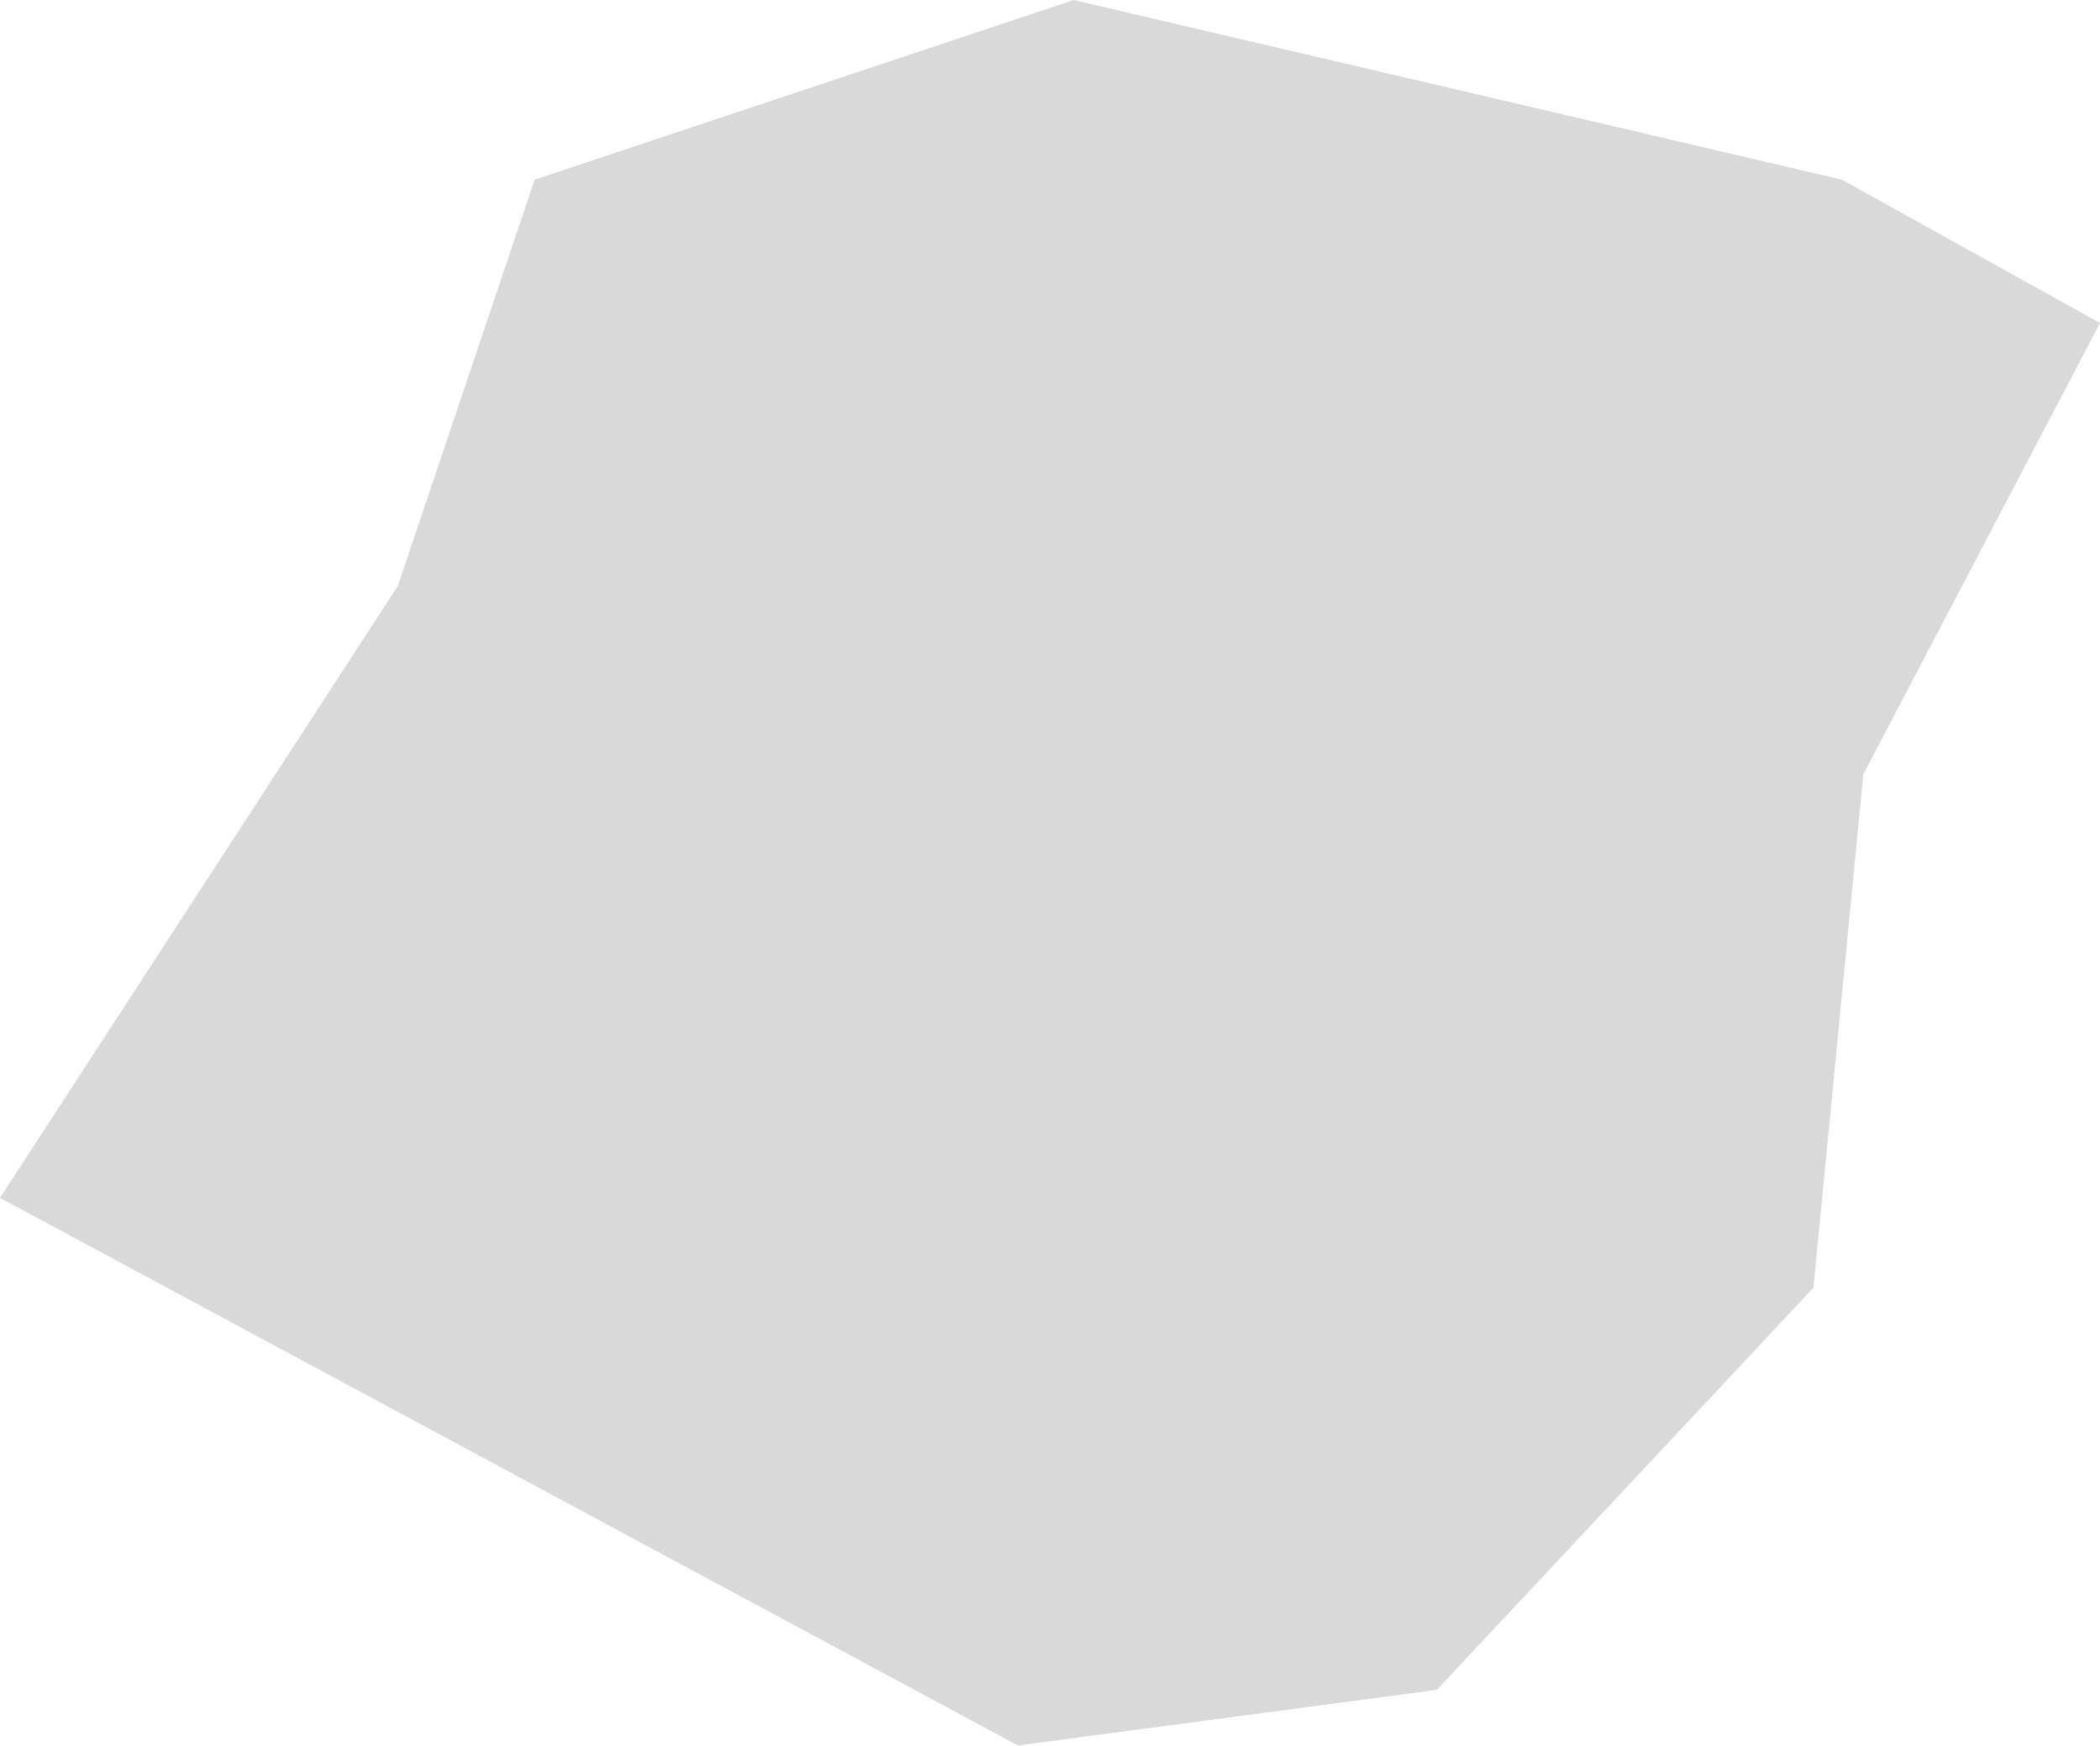
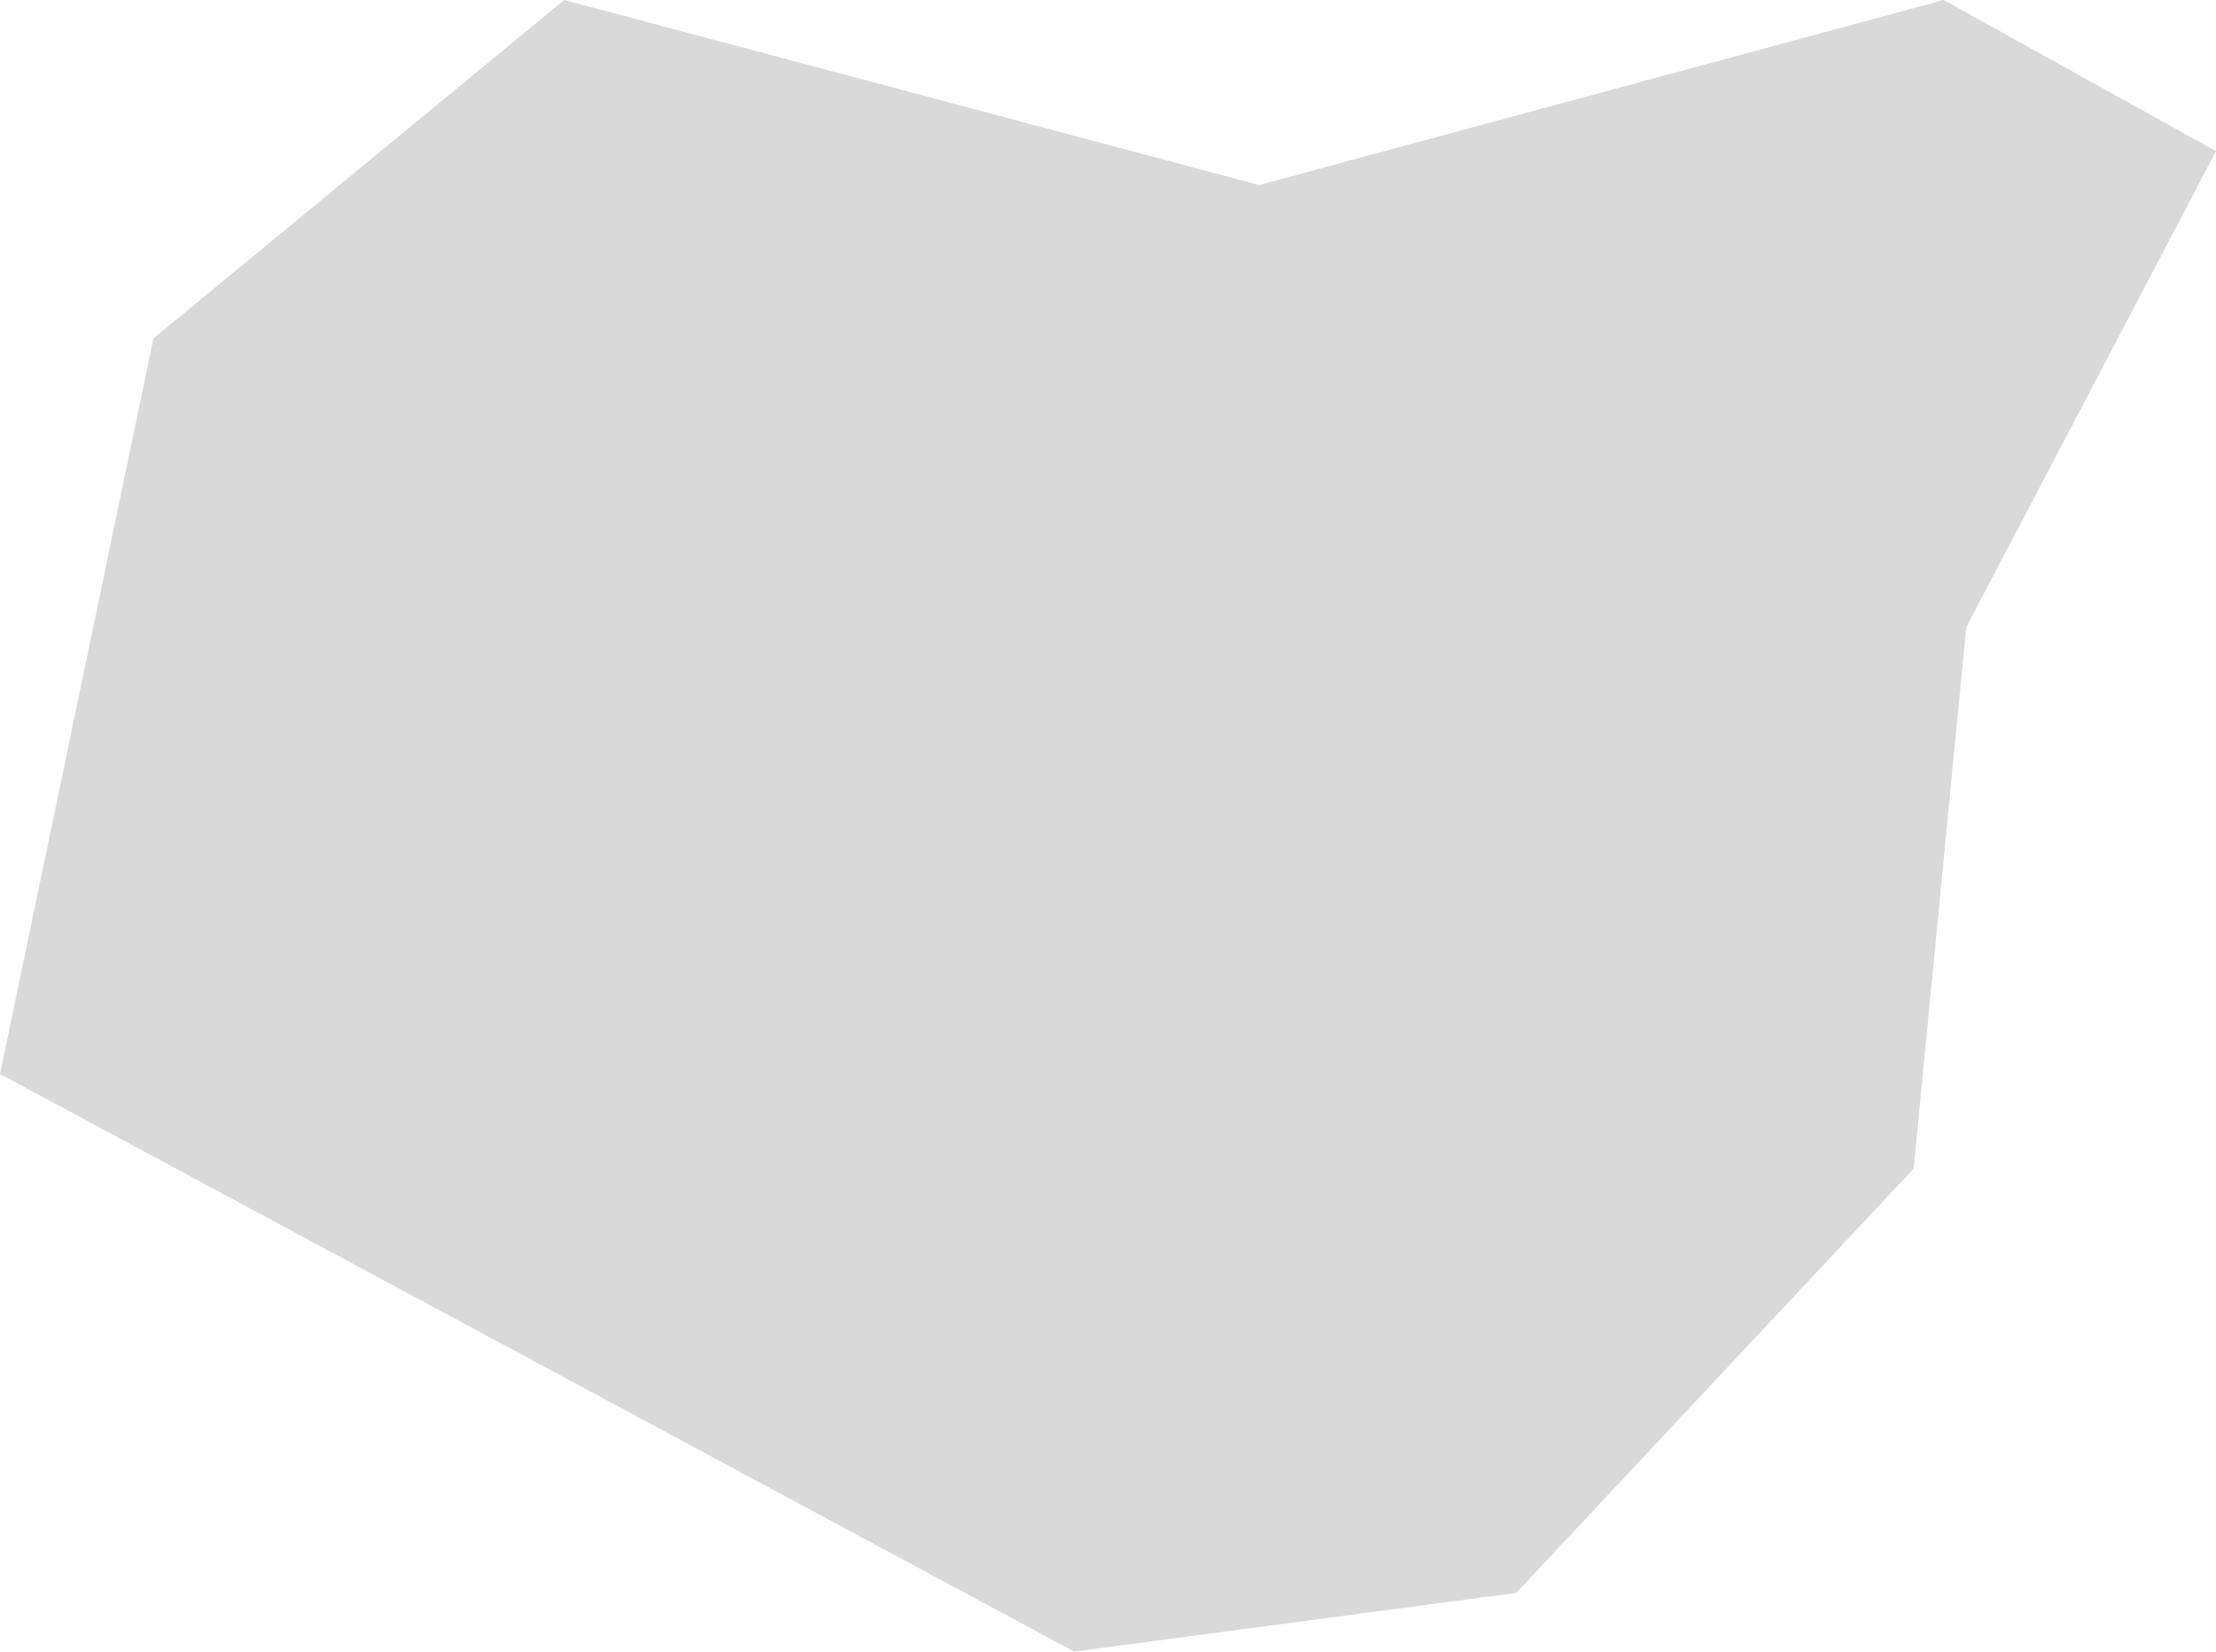
- <svg xmlns="http://www.w3.org/2000/svg" width="491" height="408" viewBox="0 0 491 408" fill="none">
-   <path d="M125 42L251 0L430.66 42L491 75.5L435.66 181L424 301L335.937 395L238 408L0 280L93 137L125 42Z" fill="#D9D9D9" />
+ <svg xmlns="http://www.w3.org/2000/svg" width="491" height="366" viewBox="0 0 491 366" fill="none">
+   <path d="M125 0L279 41L430.66 0L491 33.5L435.66 139L424 259L335.937 353L238 366L0 238L34 75L125 0Z" fill="#D9D9D9" />
</svg>
